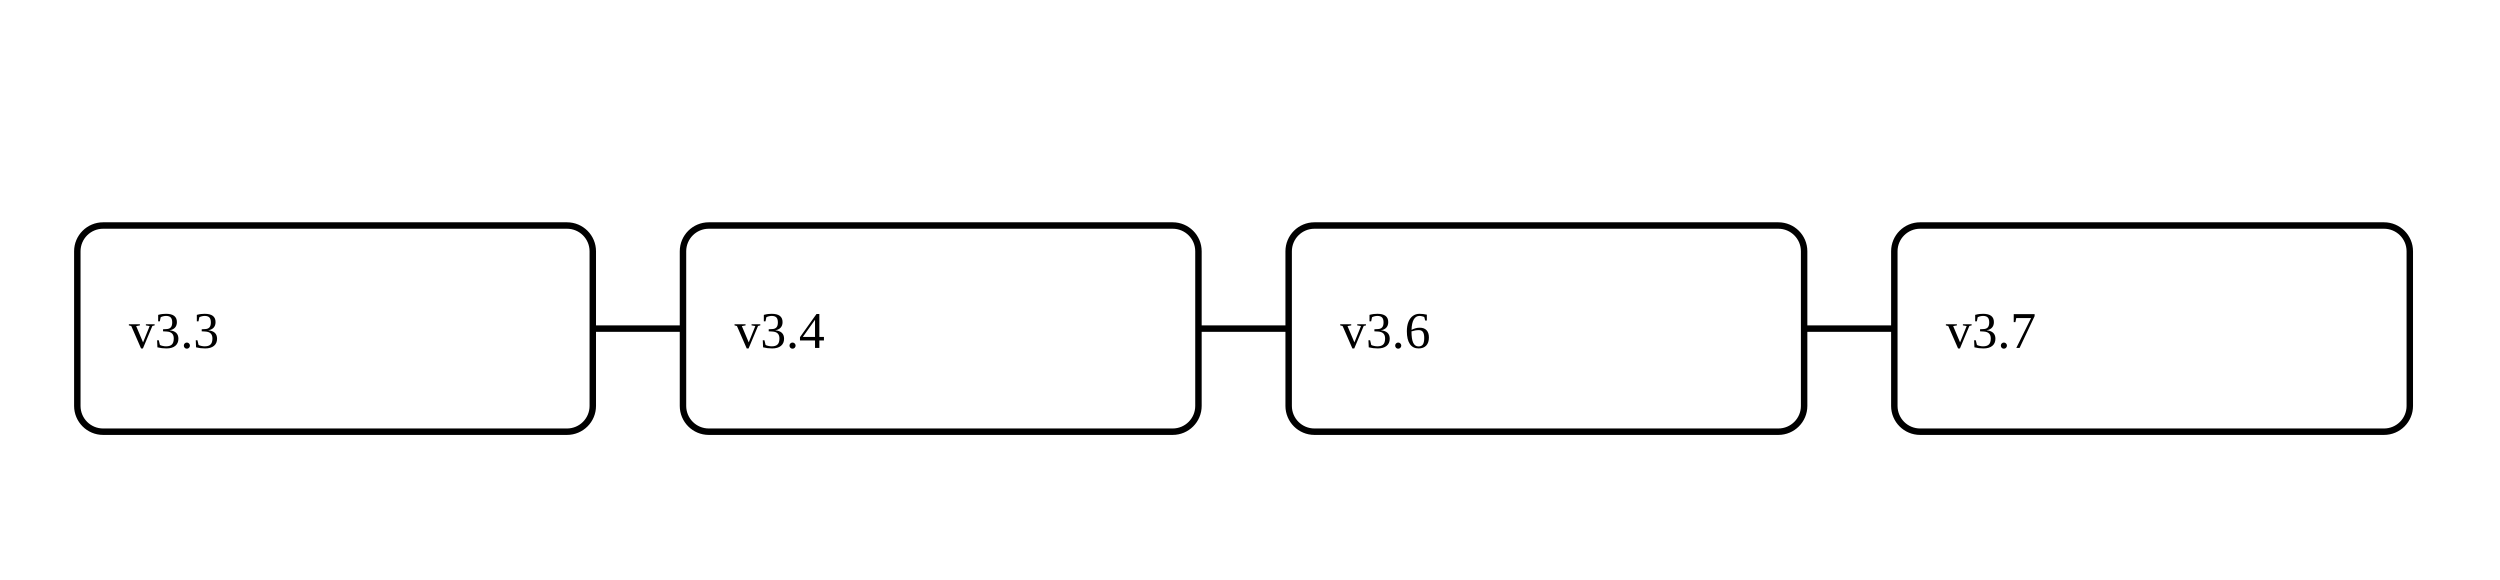
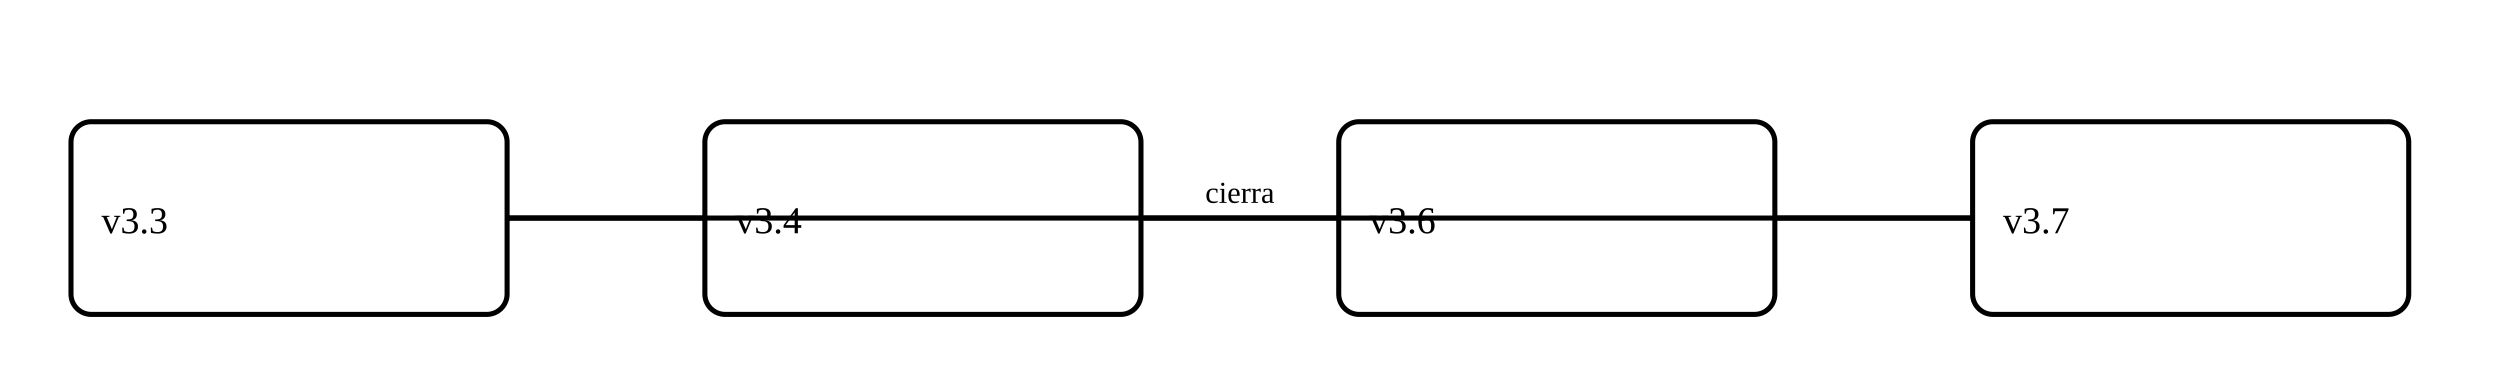
- <svg viewBox="0 0 776 180" role="img" class="lienzo-svg">
-   <g data-id="v33">
-     <rect x="24" y="70" width="160" height="64" rx="8" fill="none" stroke="currentColor" stroke-width="2" />
-   </g>
-   <text x="40" y="108" fill="currentColor" font-size="16">v3.3</text>
-   <g data-id="v34">
-     <rect x="212" y="70" width="160" height="64" rx="8" fill="none" stroke="currentColor" stroke-width="2" />
-   </g>
-   <text x="228" y="108" fill="currentColor" font-size="16">v3.4</text>
-   <g data-id="v36">
-     <rect x="400" y="70" width="160" height="64" rx="8" fill="none" stroke="currentColor" stroke-width="2" />
-   </g>
-   <text x="416" y="108" fill="currentColor" font-size="16">v3.6</text>
-   <g data-id="v37">
-     <rect x="588" y="70" width="160" height="64" rx="8" fill="none" stroke="currentColor" stroke-width="2" />
-   </g>
-   <text x="604" y="108" fill="currentColor" font-size="16">v3.7</text>
-   <line data-origen="v33" data-destino="v34" x1="184" y1="102" x2="212" y2="102" stroke="currentColor" stroke-width="2" />
-   <line data-origen="v34" data-destino="v36" x1="372" y1="102" x2="400" y2="102" stroke="currentColor" stroke-width="2" />
-   <line data-origen="v36" data-destino="v37" x1="560" y1="102" x2="588" y2="102" stroke="currentColor" stroke-width="2" />
+ <svg viewBox="0 0 986 152" role="img" class="lienzo-svg">
+   <a href="/archivo/v3_3" data-id="v33" data-fuente="sitio/archivo/v3_3.html">
+     <rect x="28" y="48" width="172" height="76" rx="8" fill="none" stroke="currentColor" stroke-width="2" />
+     <text x="40" y="92" fill="currentColor" font-size="15">v3.3</text>
+   </a>
+   <a href="/archivo/v3_4" data-id="v34" data-fuente="sitio/archivo/v3_4.html">
+     <rect x="278" y="48" width="172" height="76" rx="8" fill="none" stroke="currentColor" stroke-width="2" />
+     <text x="290" y="92" fill="currentColor" font-size="15">v3.4</text>
+   </a>
+   <a href="/archivo/v3_6" data-id="v36" data-fuente="sitio/archivo/v3_6/index.html">
+     <rect x="528" y="48" width="172" height="76" rx="8" fill="none" stroke="currentColor" stroke-width="2" />
+     <text x="540" y="92" fill="currentColor" font-size="15">v3.6</text>
+   </a>
+   <a href="/investigacion/reproducibilidad" data-id="v37" data-fuente="results/v3_7/certificado.json">
+     <rect x="778" y="48" width="172" height="76" rx="8" fill="none" stroke="currentColor" stroke-width="2" />
+     <text x="790" y="92" fill="currentColor" font-size="15">v3.7</text>
+   </a>
+   <line data-origen="v33" data-destino="v34" x1="200" y1="86.0" x2="278" y2="86.0" stroke="currentColor" stroke-width="2" />
+   <line data-origen="v34" data-destino="v36" x1="450" y1="86.0" x2="528" y2="86.0" stroke="currentColor" stroke-width="2" />
+   <line data-origen="v36" data-destino="v37" x1="700" y1="86.0" x2="778" y2="86.0" stroke="currentColor" stroke-width="2" />
+   <line data-origen="v33" data-destino="v37" x1="200" y1="86.0" x2="778" y2="86.0" stroke="currentColor" stroke-width="2" />
+   <text x="489.0" y="80.0" fill="currentColor" font-size="12" text-anchor="middle">cierra</text>
</svg>
